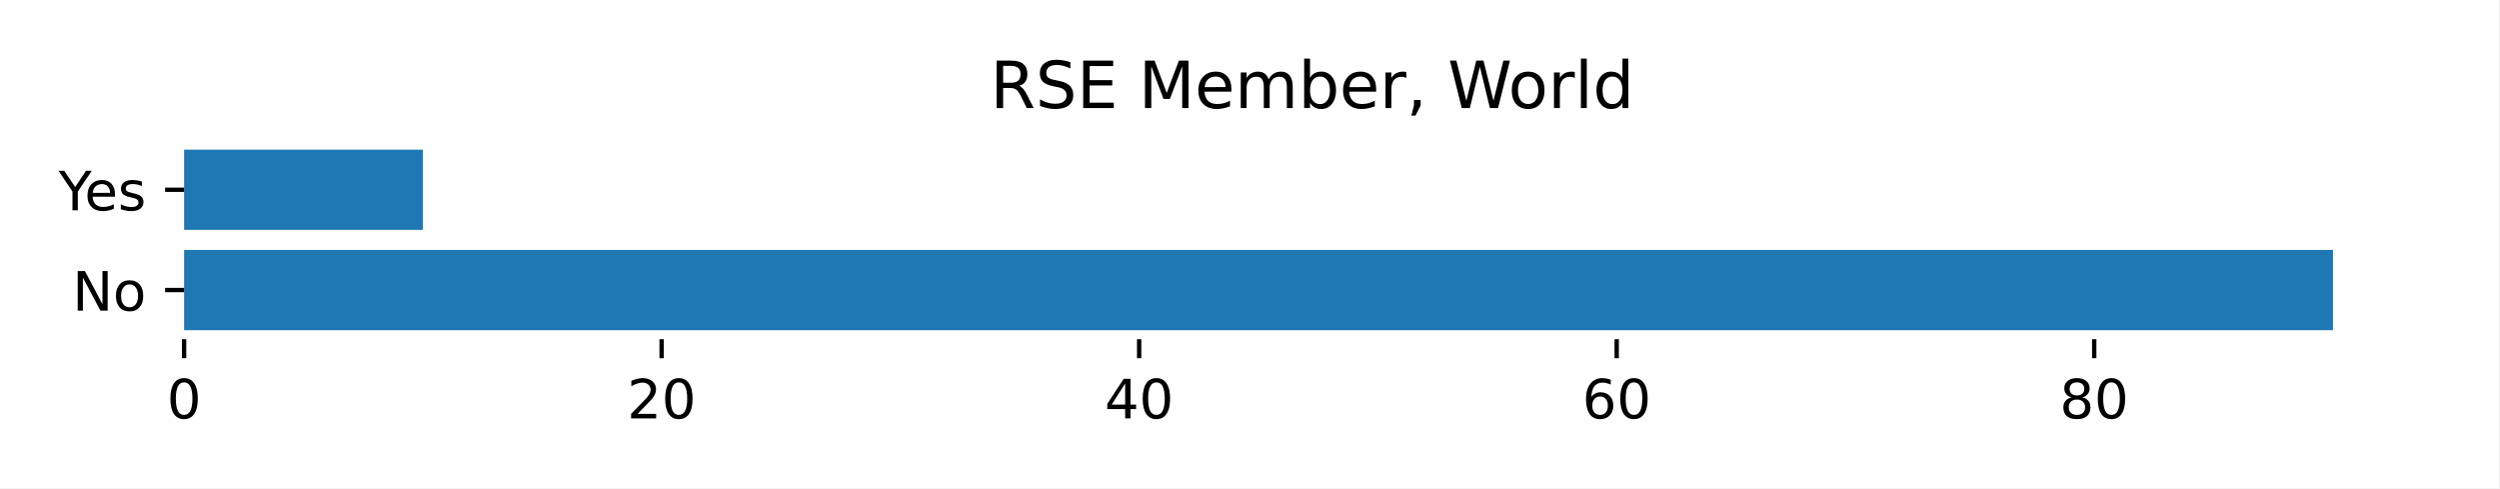
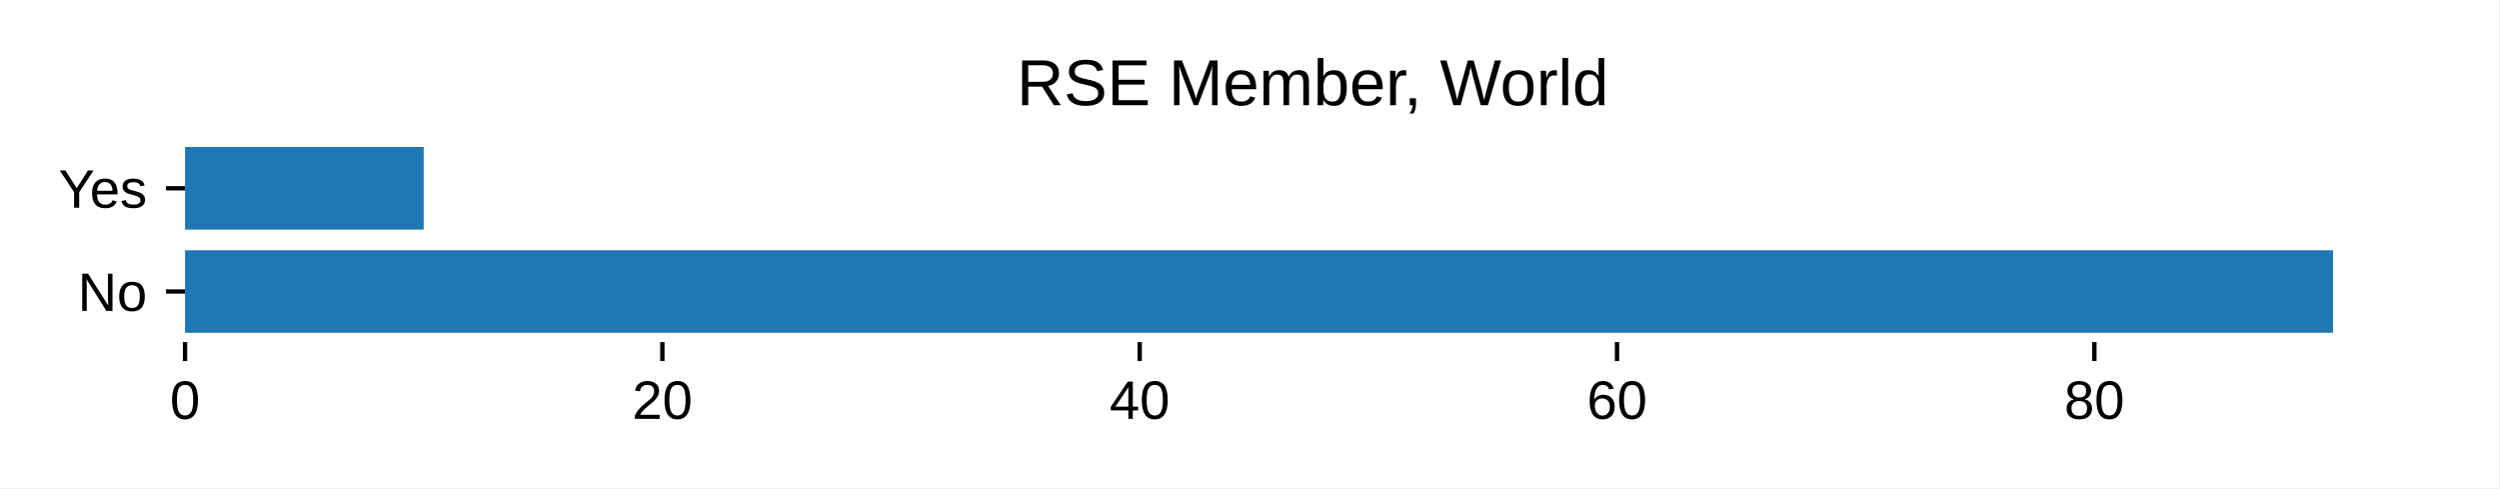
<svg xmlns="http://www.w3.org/2000/svg" xmlns:xlink="http://www.w3.org/1999/xlink" height="90pt" version="1.1" viewBox="0 0 460.8 90" width="460.8pt">
  <defs>
    <style type="text/css">*{stroke-linecap:butt;stroke-linejoin:round;}</style>
  </defs>
  <g id="figure_1">
    <g id="patch_1">
      <path d="M 0 90  L 460.8 90  L 460.8 0  L 0 0  z " style="fill:#ffffff;" />
    </g>
    <g id="axes_1">
      <g id="patch_2">
-         <path d="M 33.945 62.522  L 450 62.522  L 450 25.918  L 33.945 25.918  z " style="fill:#ffffff;" />
+         <path d="M 34.119 63.055  L 450 63.055  L 450 25.389  L 34.119 25.389  z " style="fill:#ffffff;" />
      </g>
      <g id="patch_3">
-         <path clip-path="url(#pfb6ff231c6)" d="M 33.945 60.858  L 430.188 60.858  L 430.188 46.069  L 33.945 46.069  z " style="fill:#1f77b4;" />
+         <path clip-path="url(#pc209b09c21)" d="M 34.119 61.343  L 430.196 61.343  L 430.196 46.124  L 34.119 46.124  z " style="fill:#1f77b4;" />
      </g>
      <g id="patch_4">
-         <path clip-path="url(#pfb6ff231c6)" d="M 33.945 42.371  L 77.972 42.371  L 77.972 27.582  L 33.945 27.582  z " style="fill:#1f77b4;" />
+         <path clip-path="url(#pc209b09c21)" d="M 34.119 42.32  L 78.127 42.32  L 78.127 27.101  L 34.119 27.101  z " style="fill:#1f77b4;" />
      </g>
      <g id="matplotlib.axis_1">
        <g id="xtick_1">
          <g id="line2d_1">
            <defs>
              <path d="M 0 0  L 0 3.5  " id="mc3a356a46d" style="stroke:#000000;stroke-width:0.8;" />
            </defs>
            <g>
-               <use style="stroke:#000000;stroke-width:0.8;" x="33.945" xlink:href="#mc3a356a46d" y="62.522" />
+               <use style="stroke:#000000;stroke-width:0.8;" x="34.119" xlink:href="#mc3a356a46d" y="63.055" />
            </g>
          </g>
          <g id="text_1">
-             <text style="font-family:DejaVu Sans;font-size:10px;font-stretch:normal;font-style:normal;font-weight:normal;text-anchor:middle;" transform="rotate(-0, 33.94531, 77.12031)" x="33.945" y="77.12">0</text>
+             <text style="font-family:Arial;font-size:10px;font-stretch:normal;font-style:normal;font-weight:normal;text-anchor:middle;" transform="rotate(-0, 34.11875, 77.2125)" x="34.119" y="77.213">0</text>
          </g>
        </g>
        <g id="xtick_2">
          <g id="line2d_2">
            <g>
-               <use style="stroke:#000000;stroke-width:0.8;" x="121.999" xlink:href="#mc3a356a46d" y="62.522" />
+               <use style="stroke:#000000;stroke-width:0.8;" x="122.136" xlink:href="#mc3a356a46d" y="63.055" />
            </g>
          </g>
          <g id="text_2">
-             <text style="font-family:DejaVu Sans;font-size:10px;font-stretch:normal;font-style:normal;font-weight:normal;text-anchor:middle;" transform="rotate(-0, 121.9992, 77.12031)" x="121.999" y="77.12">20</text>
+             <text style="font-family:Arial;font-size:10px;font-stretch:normal;font-style:normal;font-weight:normal;text-anchor:middle;" transform="rotate(-0, 122.1359, 77.2125)" x="122.136" y="77.213">20</text>
          </g>
        </g>
        <g id="xtick_3">
          <g id="line2d_3">
            <g>
-               <use style="stroke:#000000;stroke-width:0.8;" x="210.053" xlink:href="#mc3a356a46d" y="62.522" />
+               <use style="stroke:#000000;stroke-width:0.8;" x="210.153" xlink:href="#mc3a356a46d" y="63.055" />
            </g>
          </g>
          <g id="text_3">
-             <text style="font-family:DejaVu Sans;font-size:10px;font-stretch:normal;font-style:normal;font-weight:normal;text-anchor:middle;" transform="rotate(-0, 210.0531, 77.12031)" x="210.053" y="77.12">40</text>
+             <text style="font-family:Arial;font-size:10px;font-stretch:normal;font-style:normal;font-weight:normal;text-anchor:middle;" transform="rotate(-0, 210.1531, 77.2125)" x="210.153" y="77.213">40</text>
          </g>
        </g>
        <g id="xtick_4">
          <g id="line2d_4">
            <g>
-               <use style="stroke:#000000;stroke-width:0.8;" x="298.107" xlink:href="#mc3a356a46d" y="62.522" />
+               <use style="stroke:#000000;stroke-width:0.8;" x="298.17" xlink:href="#mc3a356a46d" y="63.055" />
            </g>
          </g>
          <g id="text_4">
-             <text style="font-family:DejaVu Sans;font-size:10px;font-stretch:normal;font-style:normal;font-weight:normal;text-anchor:middle;" transform="rotate(-0, 298.107, 77.12031)" x="298.107" y="77.12">60</text>
+             <text style="font-family:Arial;font-size:10px;font-stretch:normal;font-style:normal;font-weight:normal;text-anchor:middle;" transform="rotate(-0, 298.1703, 77.2125)" x="298.17" y="77.213">60</text>
          </g>
        </g>
        <g id="xtick_5">
          <g id="line2d_5">
            <g>
-               <use style="stroke:#000000;stroke-width:0.8;" x="386.161" xlink:href="#mc3a356a46d" y="62.522" />
+               <use style="stroke:#000000;stroke-width:0.8;" x="386.188" xlink:href="#mc3a356a46d" y="63.055" />
            </g>
          </g>
          <g id="text_5">
-             <text style="font-family:DejaVu Sans;font-size:10px;font-stretch:normal;font-style:normal;font-weight:normal;text-anchor:middle;" transform="rotate(-0, 386.1609, 77.12031)" x="386.161" y="77.12">80</text>
+             <text style="font-family:Arial;font-size:10px;font-stretch:normal;font-style:normal;font-weight:normal;text-anchor:middle;" transform="rotate(-0, 386.1875, 77.2125)" x="386.188" y="77.213">80</text>
          </g>
        </g>
      </g>
      <g id="matplotlib.axis_2">
        <g id="ytick_1">
          <g id="line2d_6">
            <defs>
              <path d="M 0 0  L -3.5 0  " id="m82278324de" style="stroke:#000000;stroke-width:0.8;" />
            </defs>
            <g>
-               <use style="stroke:#000000;stroke-width:0.8;" x="33.945" xlink:href="#m82278324de" y="53.463" />
+               <use style="stroke:#000000;stroke-width:0.8;" x="34.119" xlink:href="#m82278324de" y="53.733" />
            </g>
          </g>
          <g id="text_6">
-             <text style="font-family:DejaVu Sans;font-size:10px;font-stretch:normal;font-style:normal;font-weight:normal;text-anchor:end;" transform="rotate(-0, 26.94531, 57.26259)" x="26.945" y="57.263">No</text>
+             <text style="font-family:Arial;font-size:10px;font-stretch:normal;font-style:normal;font-weight:normal;text-anchor:end;" transform="rotate(-0, 27.11875, 57.31238)" x="27.119" y="57.312">No</text>
          </g>
        </g>
        <g id="ytick_2">
          <g id="line2d_7">
            <g>
-               <use style="stroke:#000000;stroke-width:0.8;" x="33.945" xlink:href="#m82278324de" y="34.977" />
+               <use style="stroke:#000000;stroke-width:0.8;" x="34.119" xlink:href="#m82278324de" y="34.711" />
            </g>
          </g>
          <g id="text_7">
-             <text style="font-family:DejaVu Sans;font-size:10px;font-stretch:normal;font-style:normal;font-weight:normal;text-anchor:end;" transform="rotate(-0, 26.94531, 38.77585)" x="26.945" y="38.776">Yes</text>
+             <text style="font-family:Arial;font-size:10px;font-stretch:normal;font-style:normal;font-weight:normal;text-anchor:end;" transform="rotate(-0, 27.11875, 38.2895)" x="27.119" y="38.289">Yes</text>
          </g>
        </g>
      </g>
      <g id="text_8">
-         <text style="font-family:DejaVu Sans;font-size:12px;font-stretch:normal;font-style:normal;font-weight:normal;text-anchor:middle;" transform="rotate(-0, 241.9727, 19.91812)" x="241.973" y="19.918">RSE Member, World</text>
+         <text style="font-family:Arial;font-size:12px;font-stretch:normal;font-style:normal;font-weight:normal;text-anchor:middle;" transform="rotate(-0, 242.0594, 19.38938)" x="242.059" y="19.389">RSE Member, World</text>
      </g>
    </g>
  </g>
  <defs>
-     <clipPath id="pfb6ff231c6">
-       <rect height="36.604" width="416.055" x="33.945" y="25.918" />
+     <clipPath id="pc209b09c21">
+       <rect height="37.665" width="415.881" x="34.119" y="25.389" />
    </clipPath>
  </defs>
</svg>
